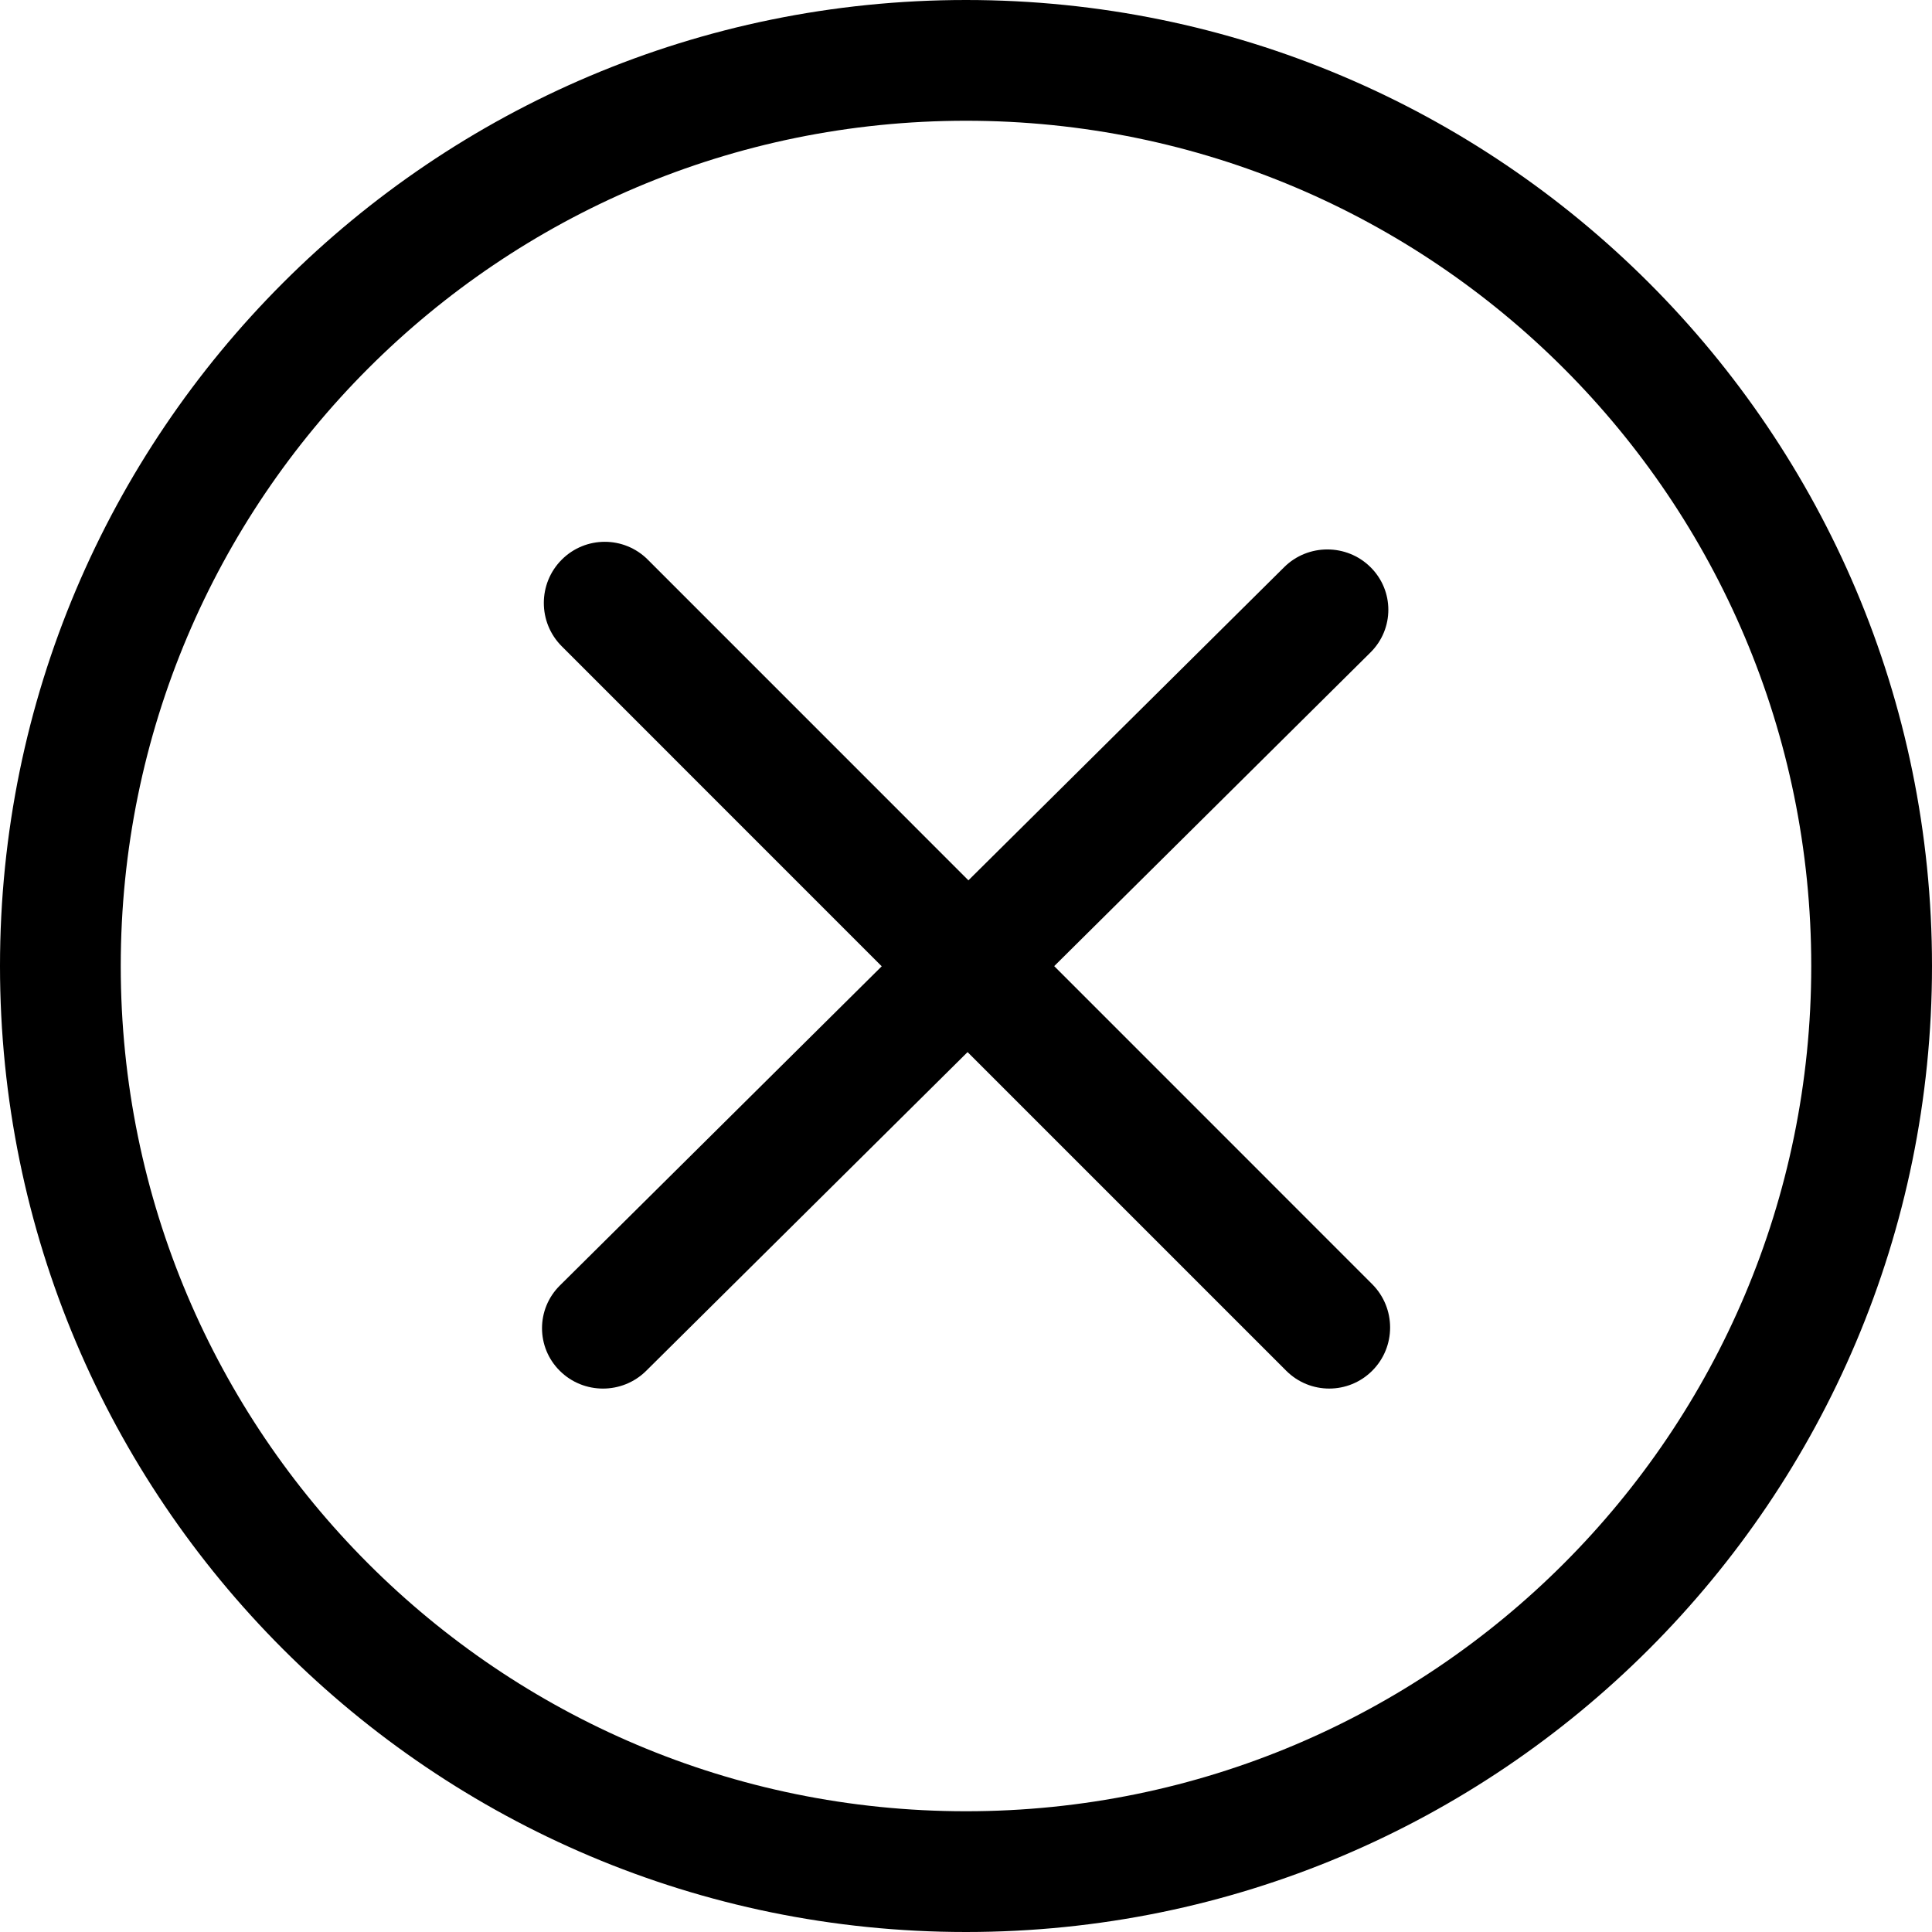
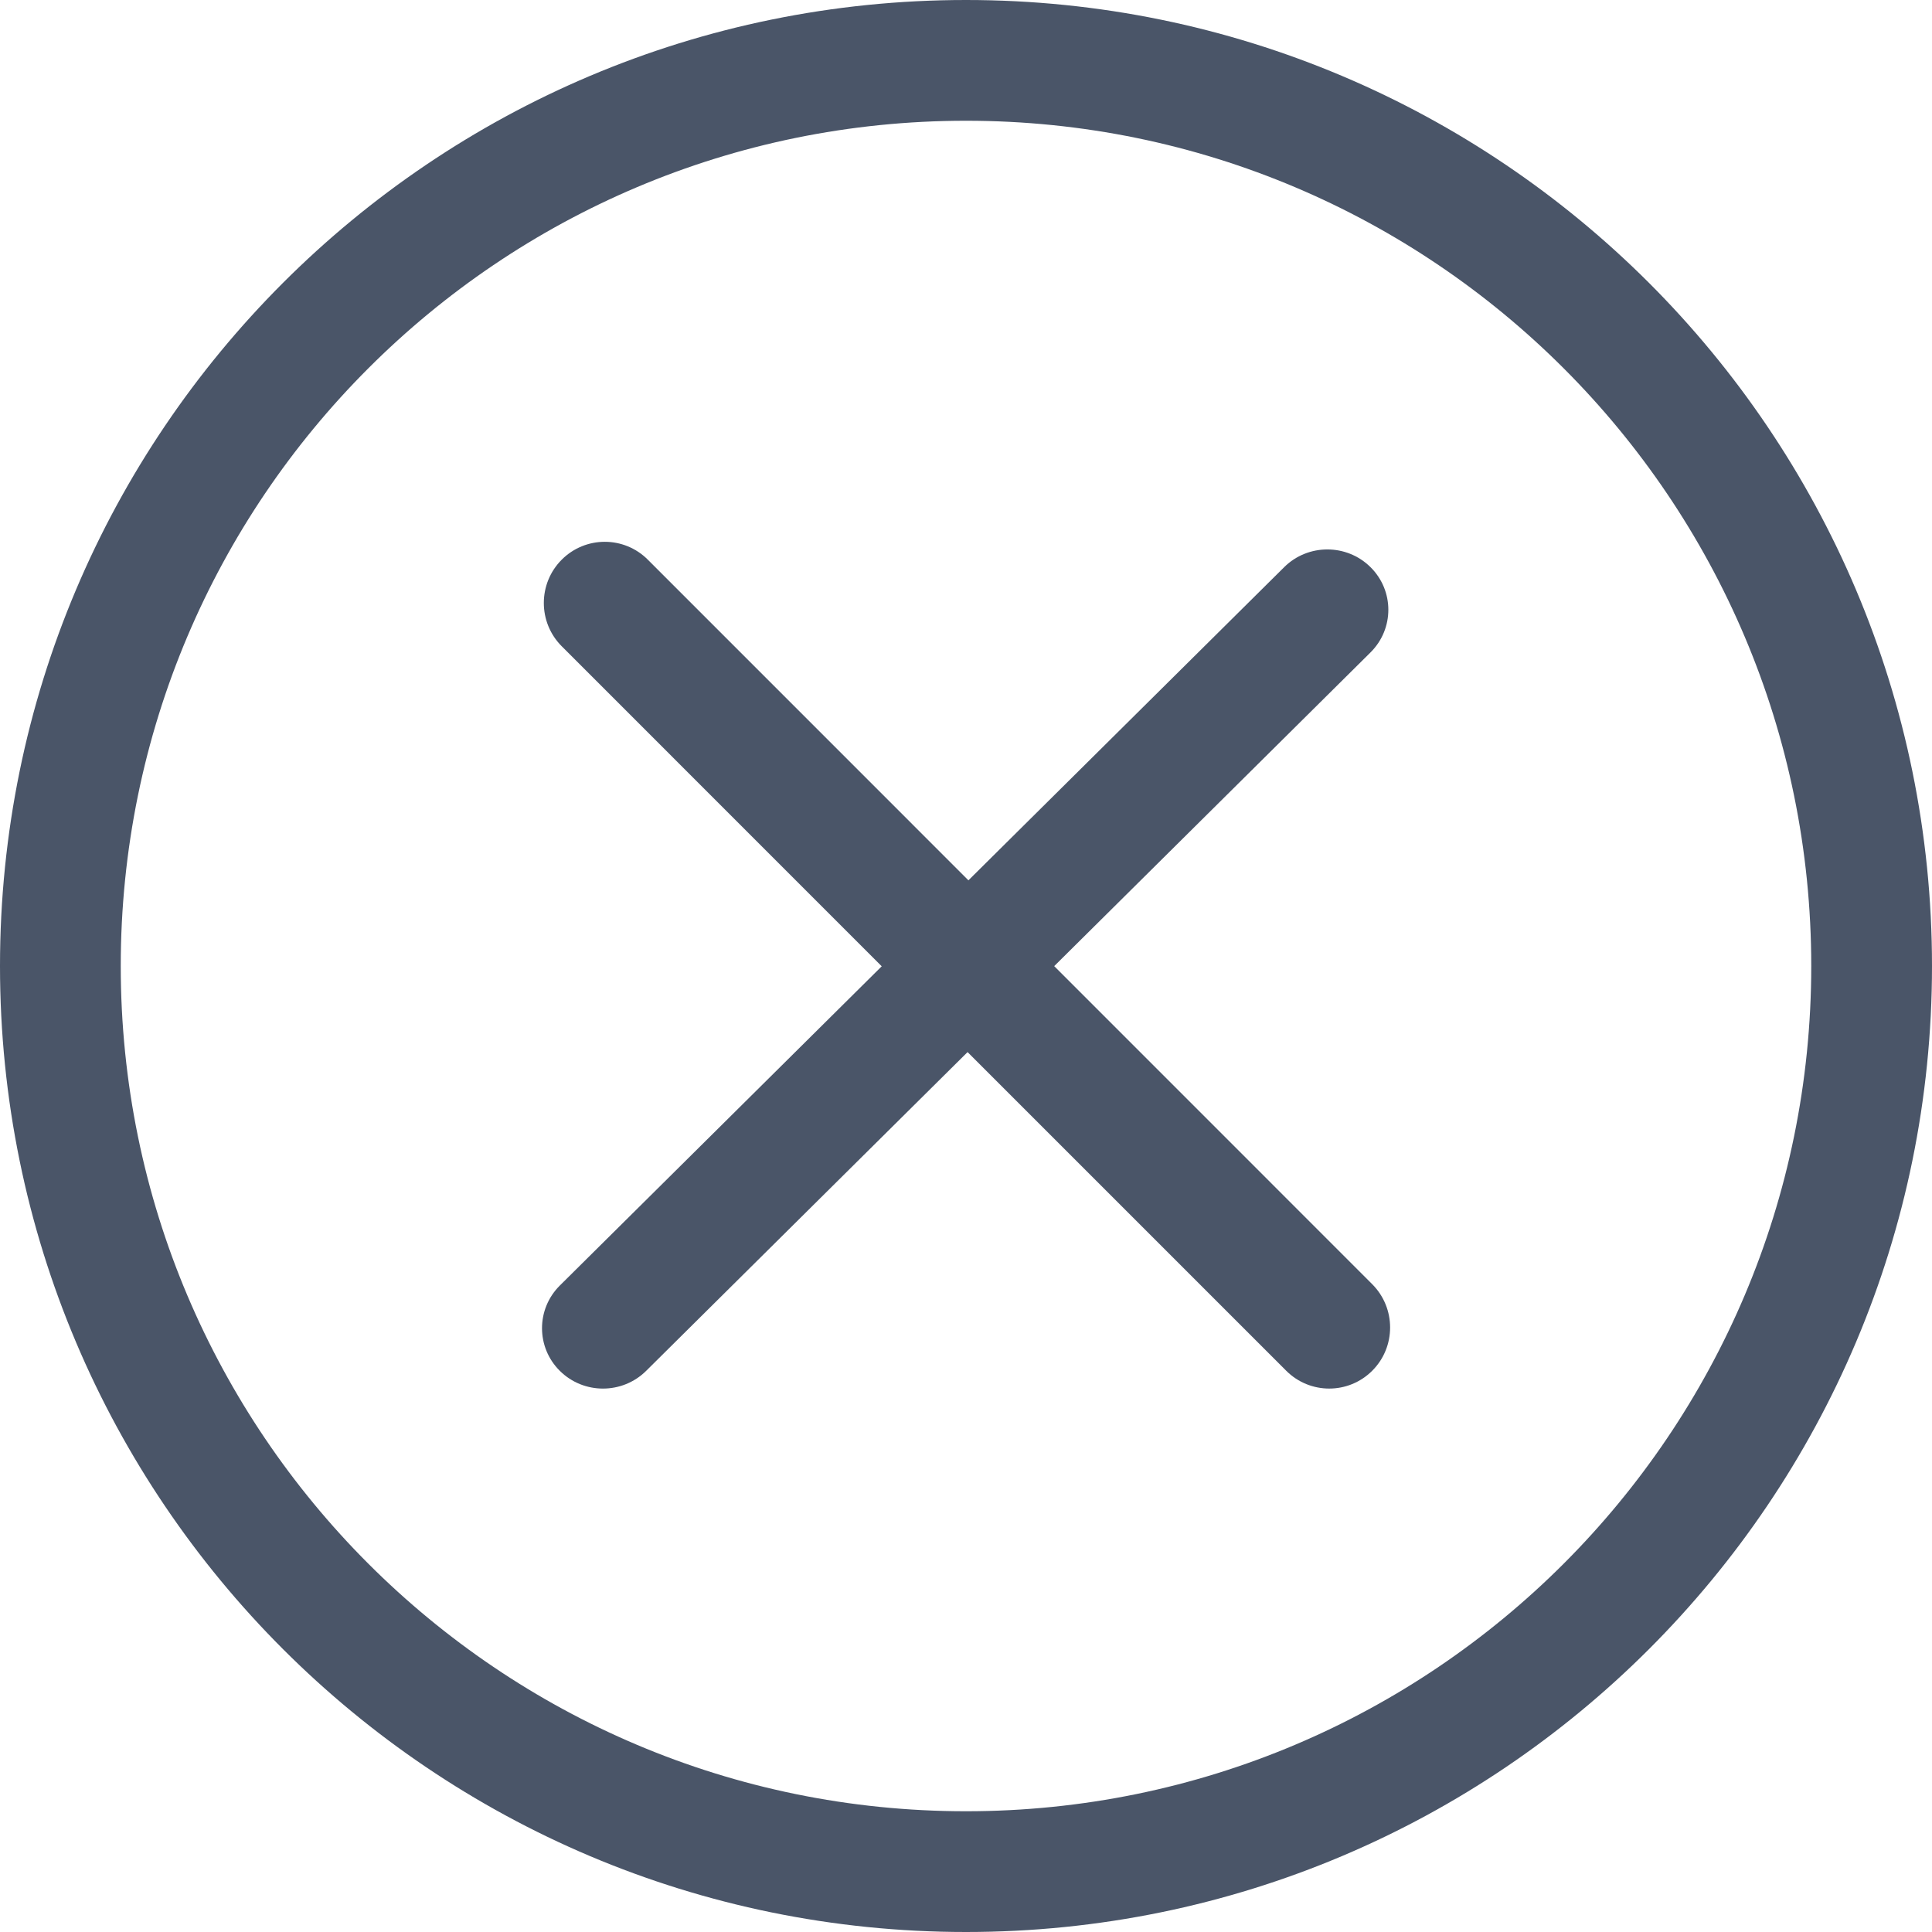
<svg xmlns="http://www.w3.org/2000/svg" enable-background="new 0 0 32 32" id="Слой_1" version="1.1" viewBox="0 0 32 32" xml:space="preserve" width="32" height="32">
  <defs id="defs22" />
-   <g id="Cancel">
-     <path d="M 16,0 C 7.163,0 0,7.163 0,16 0,24.836 7.163,32 16,32 24.836,32 32,24.837 32,16 32,7.163 24.836,0 16,0 Z m 0,30 C 8.268,30 2,23.732 2,16 2,8.268 8.268,2 16,2 c 7.732,0 14,6.268 14,14 0,7.732 -6.268,14 -14,14 z" id="path2" style="clip-rule:evenodd;fill:#000000;fill-rule:evenodd" />
-     <path d="m 22.729,21.271 -5.268,-5.269 5.238,-5.195 c 0.395,-0.391 0.395,-1.024 0,-1.414 -0.394,-0.39 -1.034,-0.39 -1.428,0 l -5.231,5.188 -5.309,-5.31 c -0.394,-0.396 -1.034,-0.396 -1.428,0 -0.394,0.395 -0.394,1.037 0,1.432 l 5.301,5.302 -5.331,5.287 c -0.394,0.391 -0.394,1.024 0,1.414 0.394,0.391 1.034,0.391 1.429,0 l 5.324,-5.28 5.276,5.276 c 0.394,0.396 1.034,0.396 1.428,0 0.393,-0.394 0.393,-1.035 -0.001,-1.431 z" id="path4" style="clip-rule:evenodd;fill:#000000;fill-rule:evenodd" />
+   <g id="Cancel" style="fill:#4a5568;fill-opacity:1">
+     <path d="M 16,0 C 7.163,0 0,7.163 0,16 0,24.836 7.163,32 16,32 24.836,32 32,24.837 32,16 32,7.163 24.836,0 16,0 Z m 0,30 C 8.268,30 2,23.732 2,16 2,8.268 8.268,2 16,2 c 7.732,0 14,6.268 14,14 0,7.732 -6.268,14 -14,14 z" id="path2" style="clip-rule:evenodd;fill:#4a5568;fill-rule:evenodd;fill-opacity:1" />
+     <path d="m 22.729,21.271 -5.268,-5.269 5.238,-5.195 c 0.395,-0.391 0.395,-1.024 0,-1.414 -0.394,-0.39 -1.034,-0.39 -1.428,0 l -5.231,5.188 -5.309,-5.31 c -0.394,-0.396 -1.034,-0.396 -1.428,0 -0.394,0.395 -0.394,1.037 0,1.432 l 5.301,5.302 -5.331,5.287 c -0.394,0.391 -0.394,1.024 0,1.414 0.394,0.391 1.034,0.391 1.429,0 l 5.324,-5.28 5.276,5.276 c 0.394,0.396 1.034,0.396 1.428,0 0.393,-0.394 0.393,-1.035 -0.001,-1.431 z" id="path4" style="clip-rule:evenodd;fill-rule:evenodd;fill:#4a5568;fill-opacity:1" />
  </g>
  <g id="g7" />
  <g id="g9" />
  <g id="g11" />
  <g id="g13" />
  <g id="g15" />
  <g id="g17" />
</svg>
